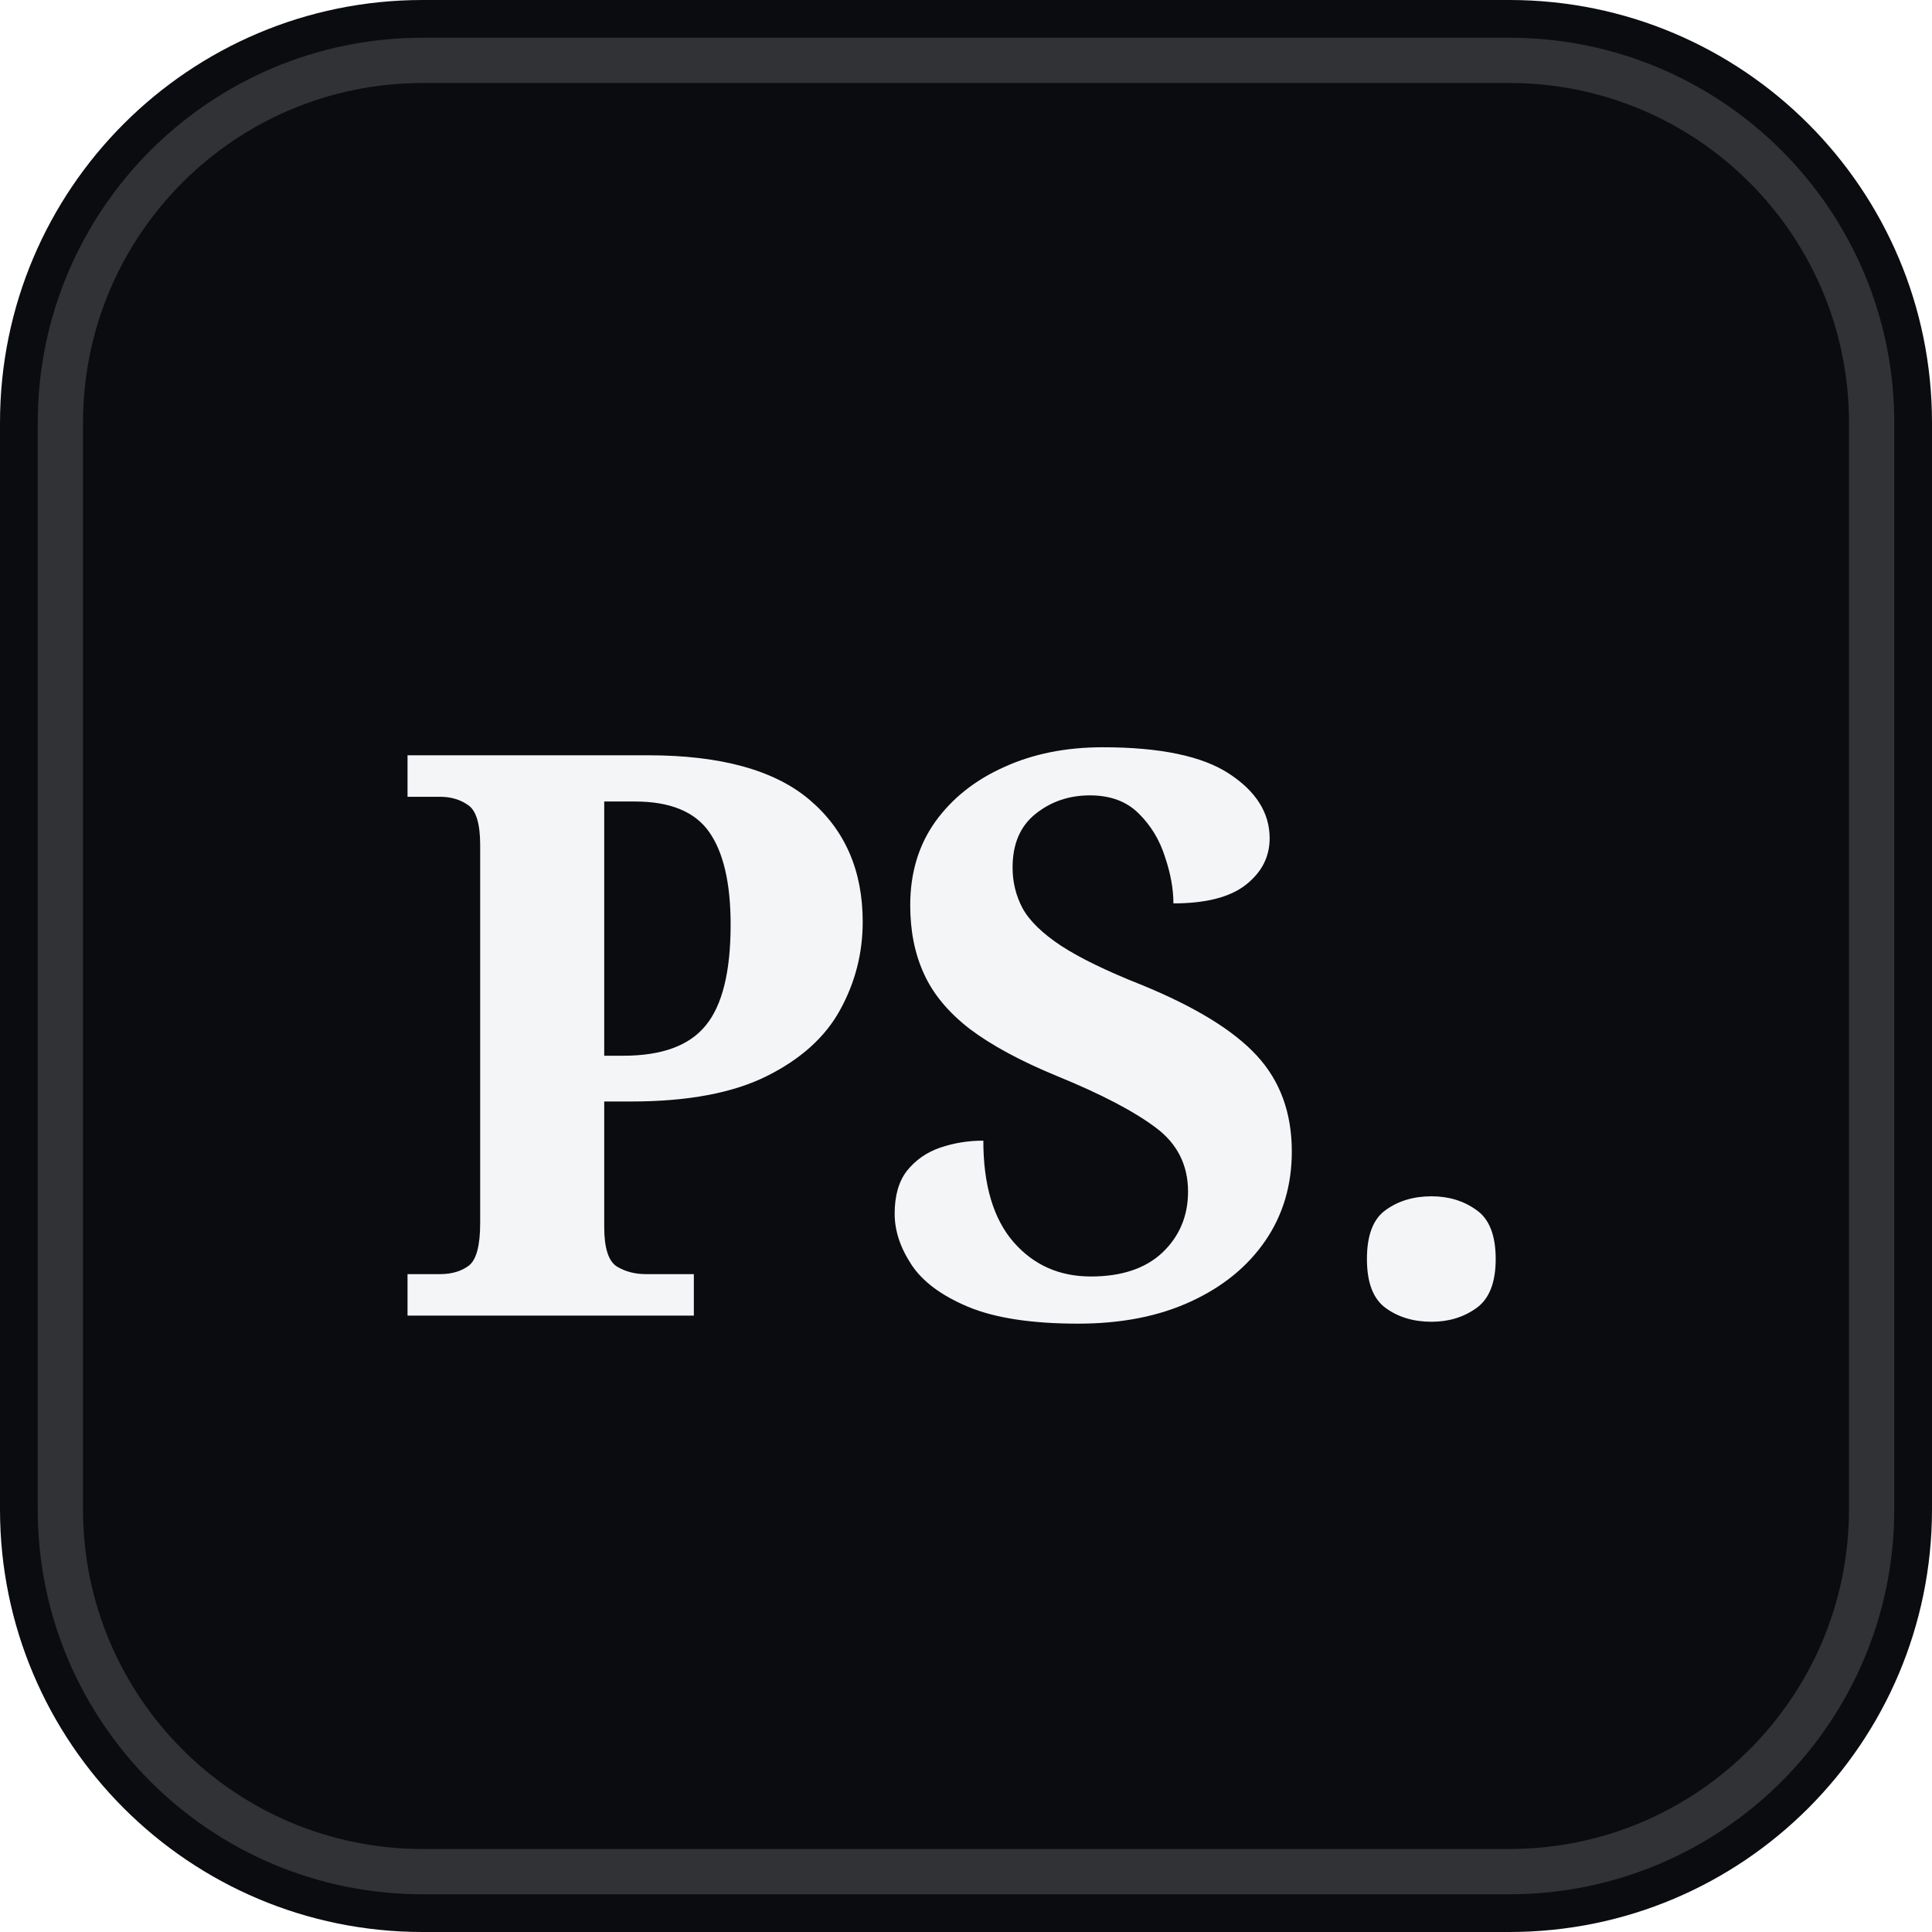
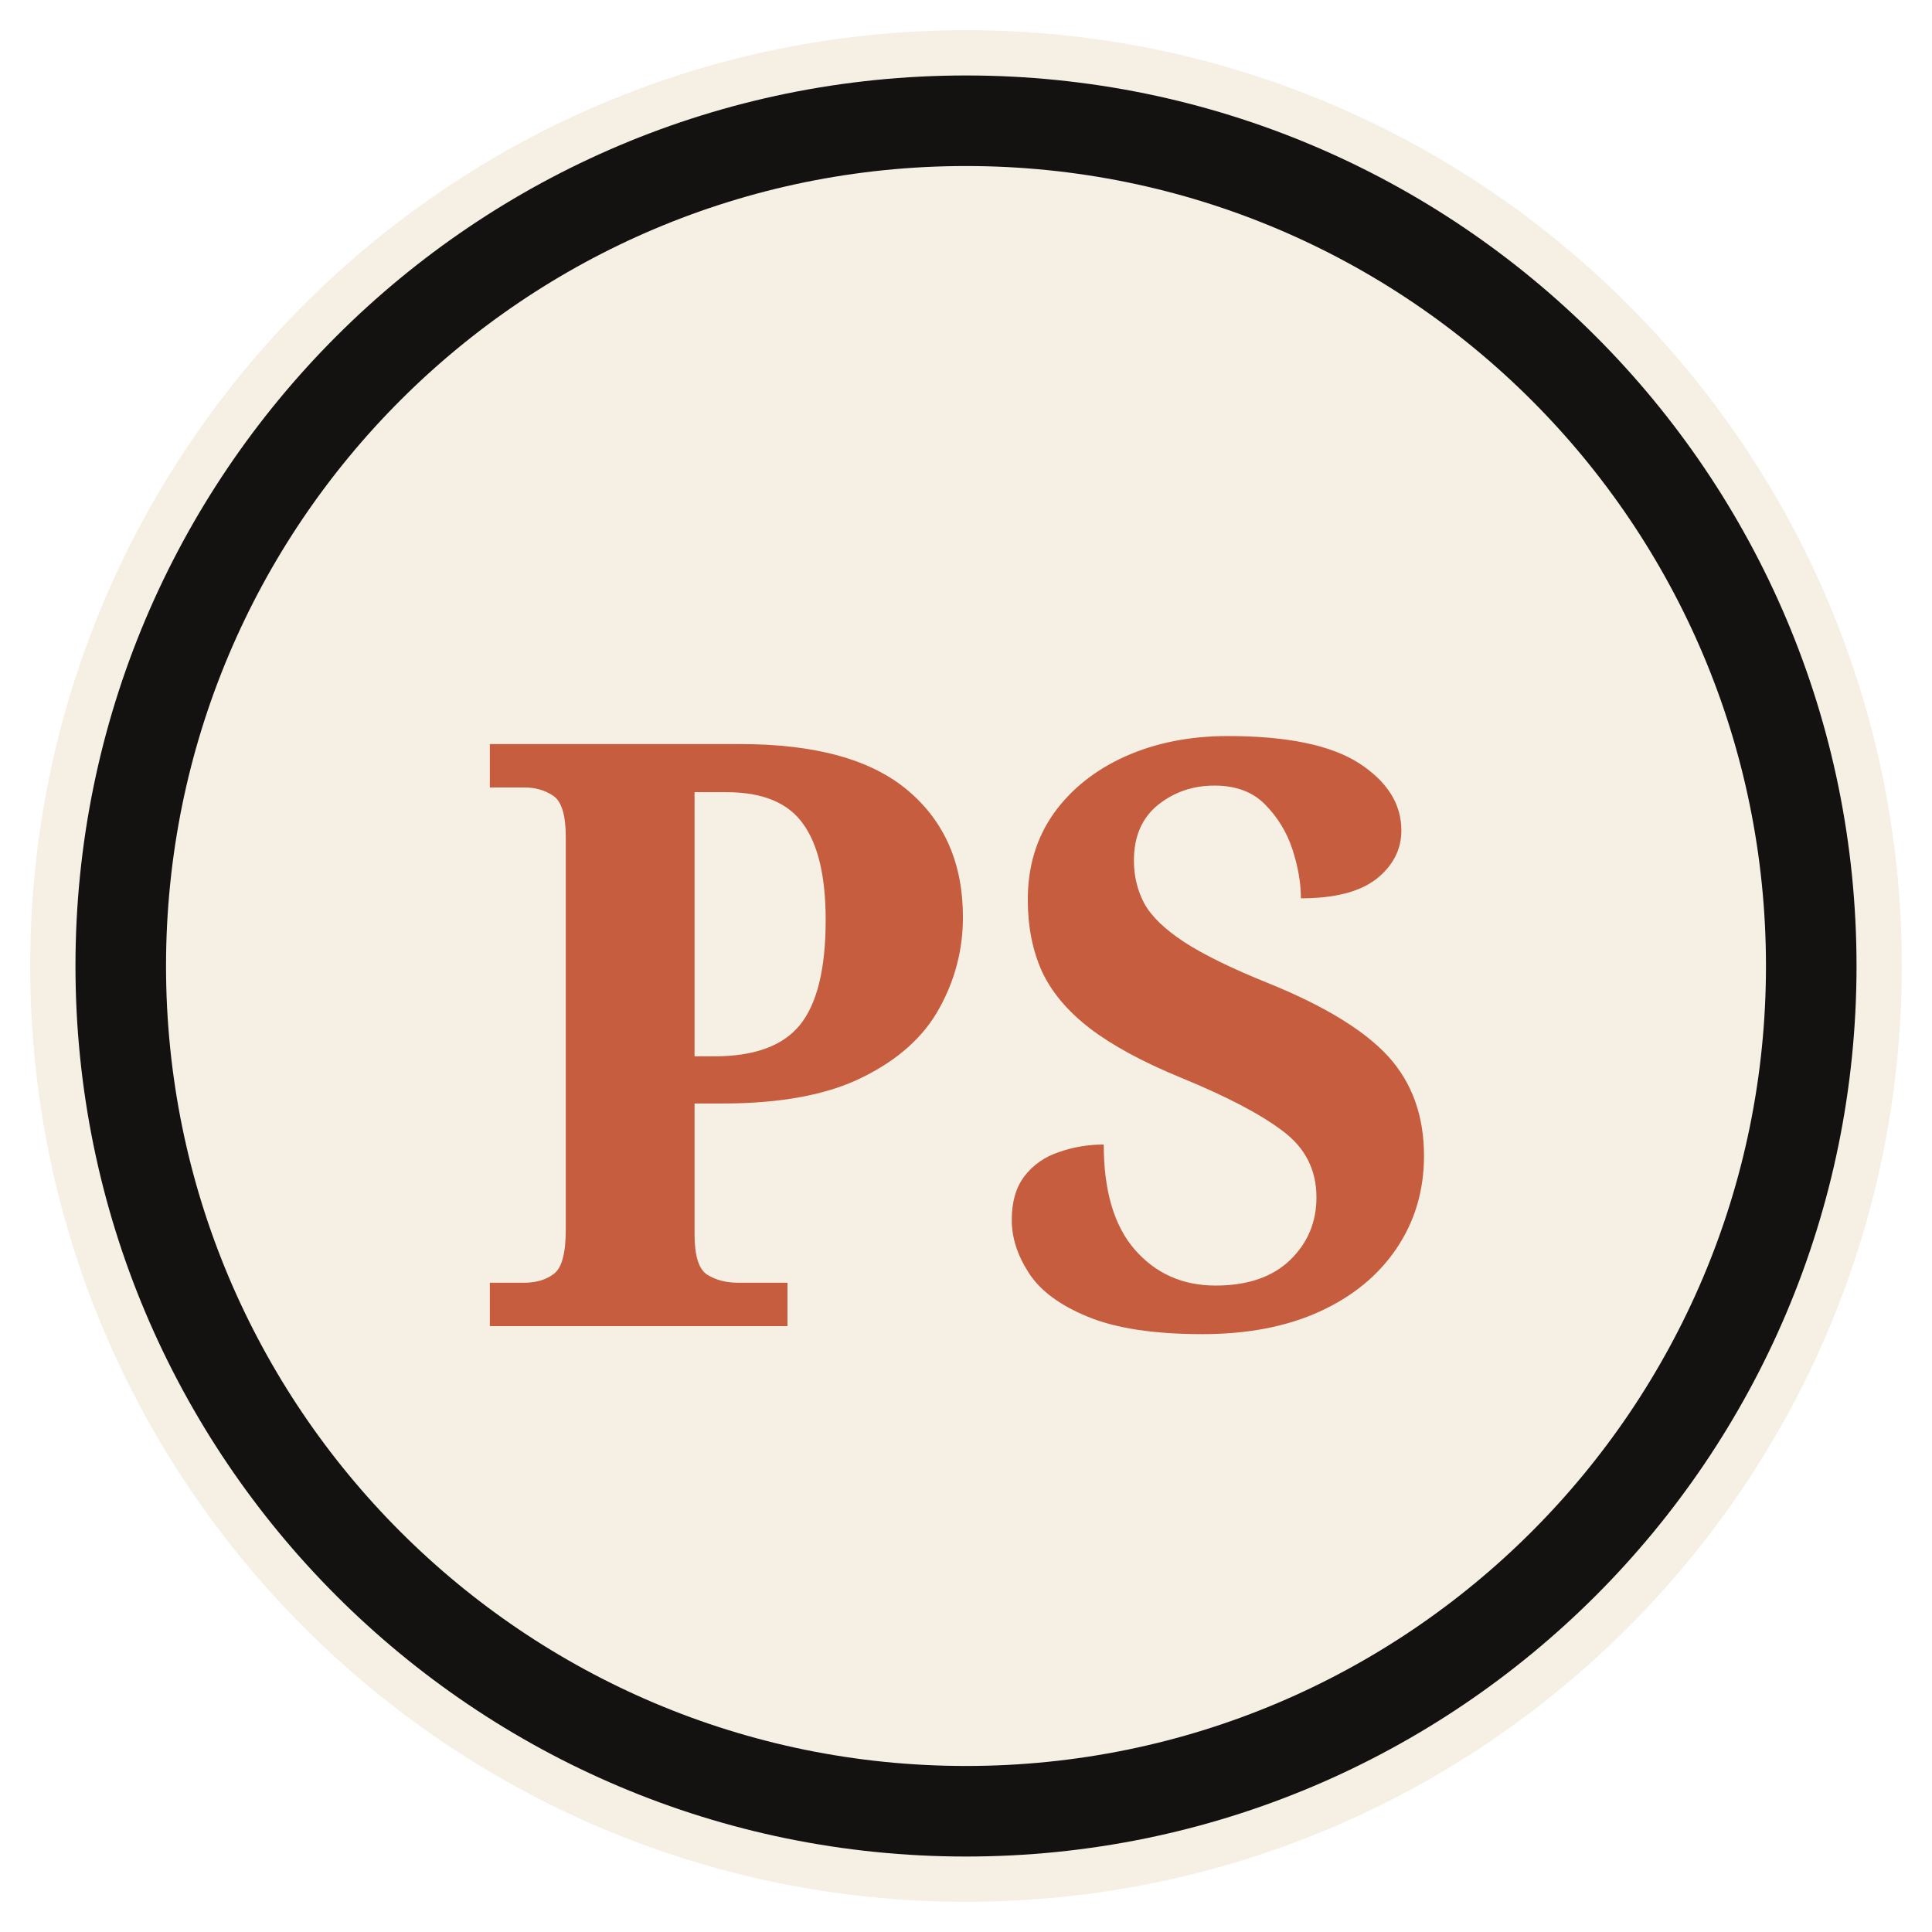
<svg xmlns="http://www.w3.org/2000/svg" viewBox="0 0 64 64" fill="none">
-   <rect width="64" height="64" rx="14" fill="#0B0C10" />
-   <rect x="2" y="2" width="60" height="60" rx="12" stroke="rgba(255,255,255,0.16)" stroke-width="1.5" />
-   <text x="50%" y="54%" dominant-baseline="middle" text-anchor="middle" fill="#F4F5F7" font-family="Georgia, serif" font-size="26" font-weight="600" letter-spacing="-0.5">PS.</text>
+   <circle cx="32" cy="32" r="31" fill="#F6EFE4" />
+   <circle cx="32" cy="32" r="28" stroke="#141210" stroke-width="3" />
+   <text x="50%" y="54%" dominant-baseline="middle" text-anchor="middle" fill="#C65D3E" font-family="'Abril Fatface', Georgia, serif" font-size="27" font-weight="700">PS</text>
</svg>
